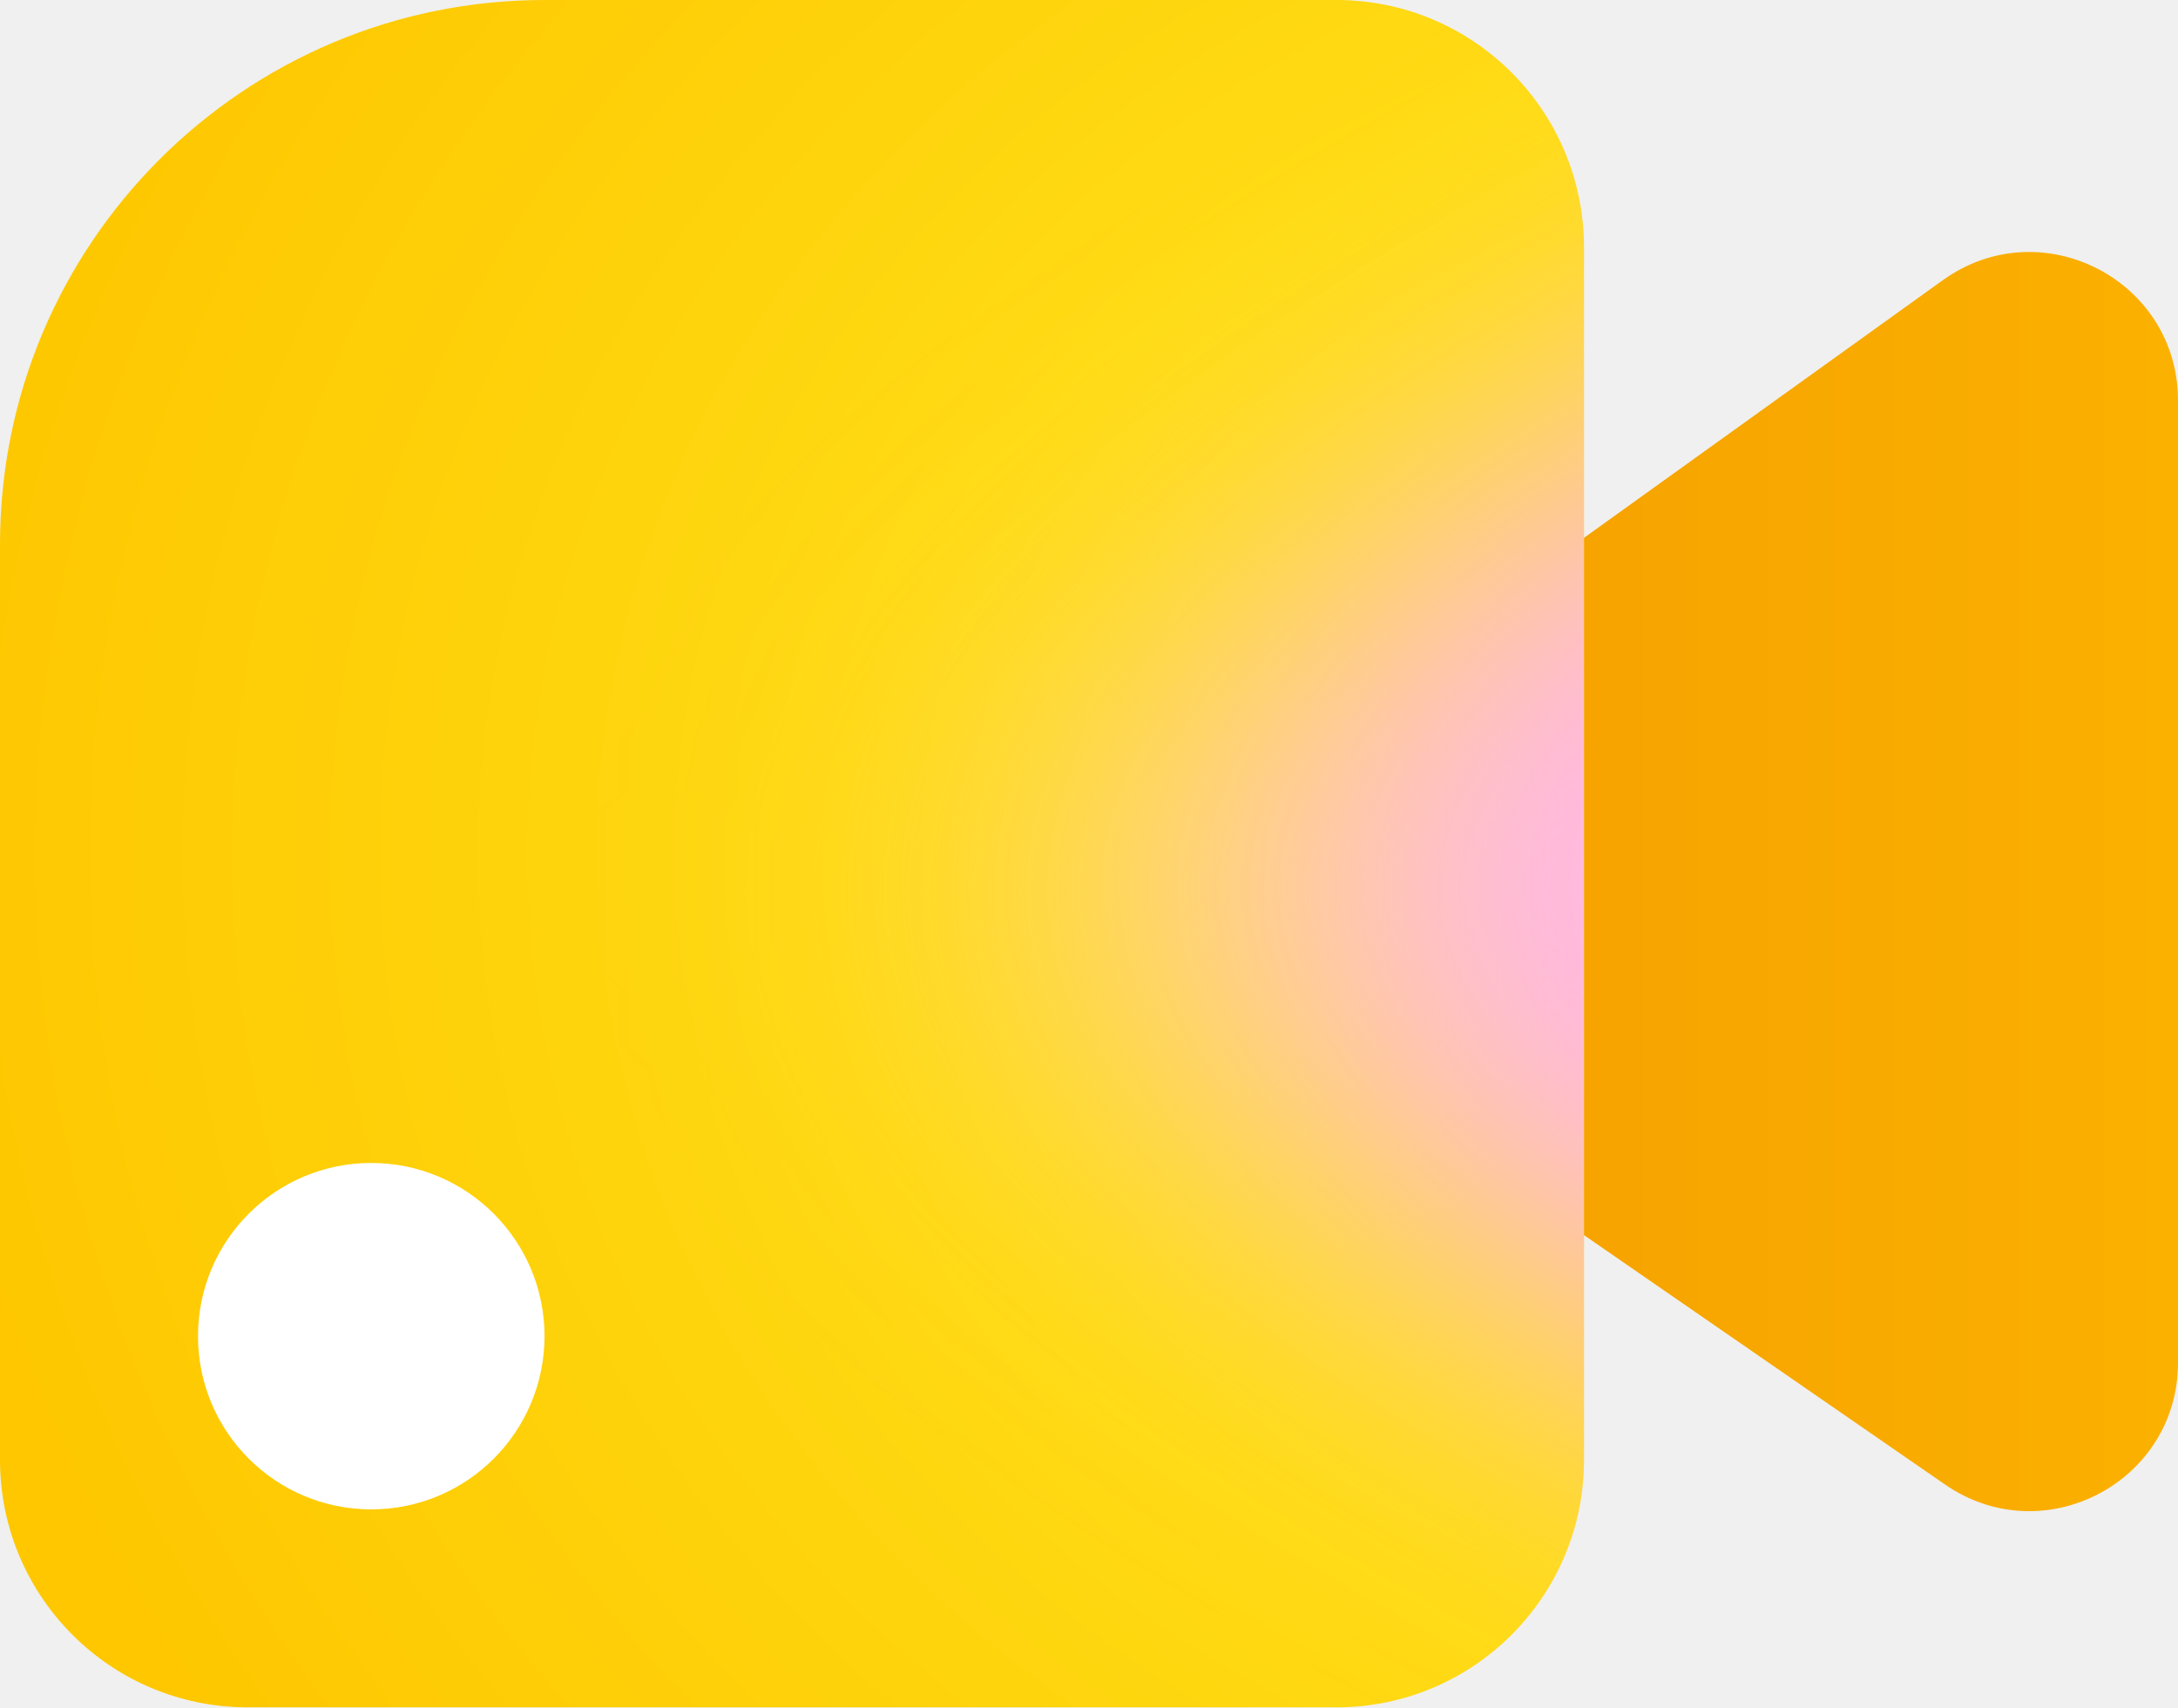
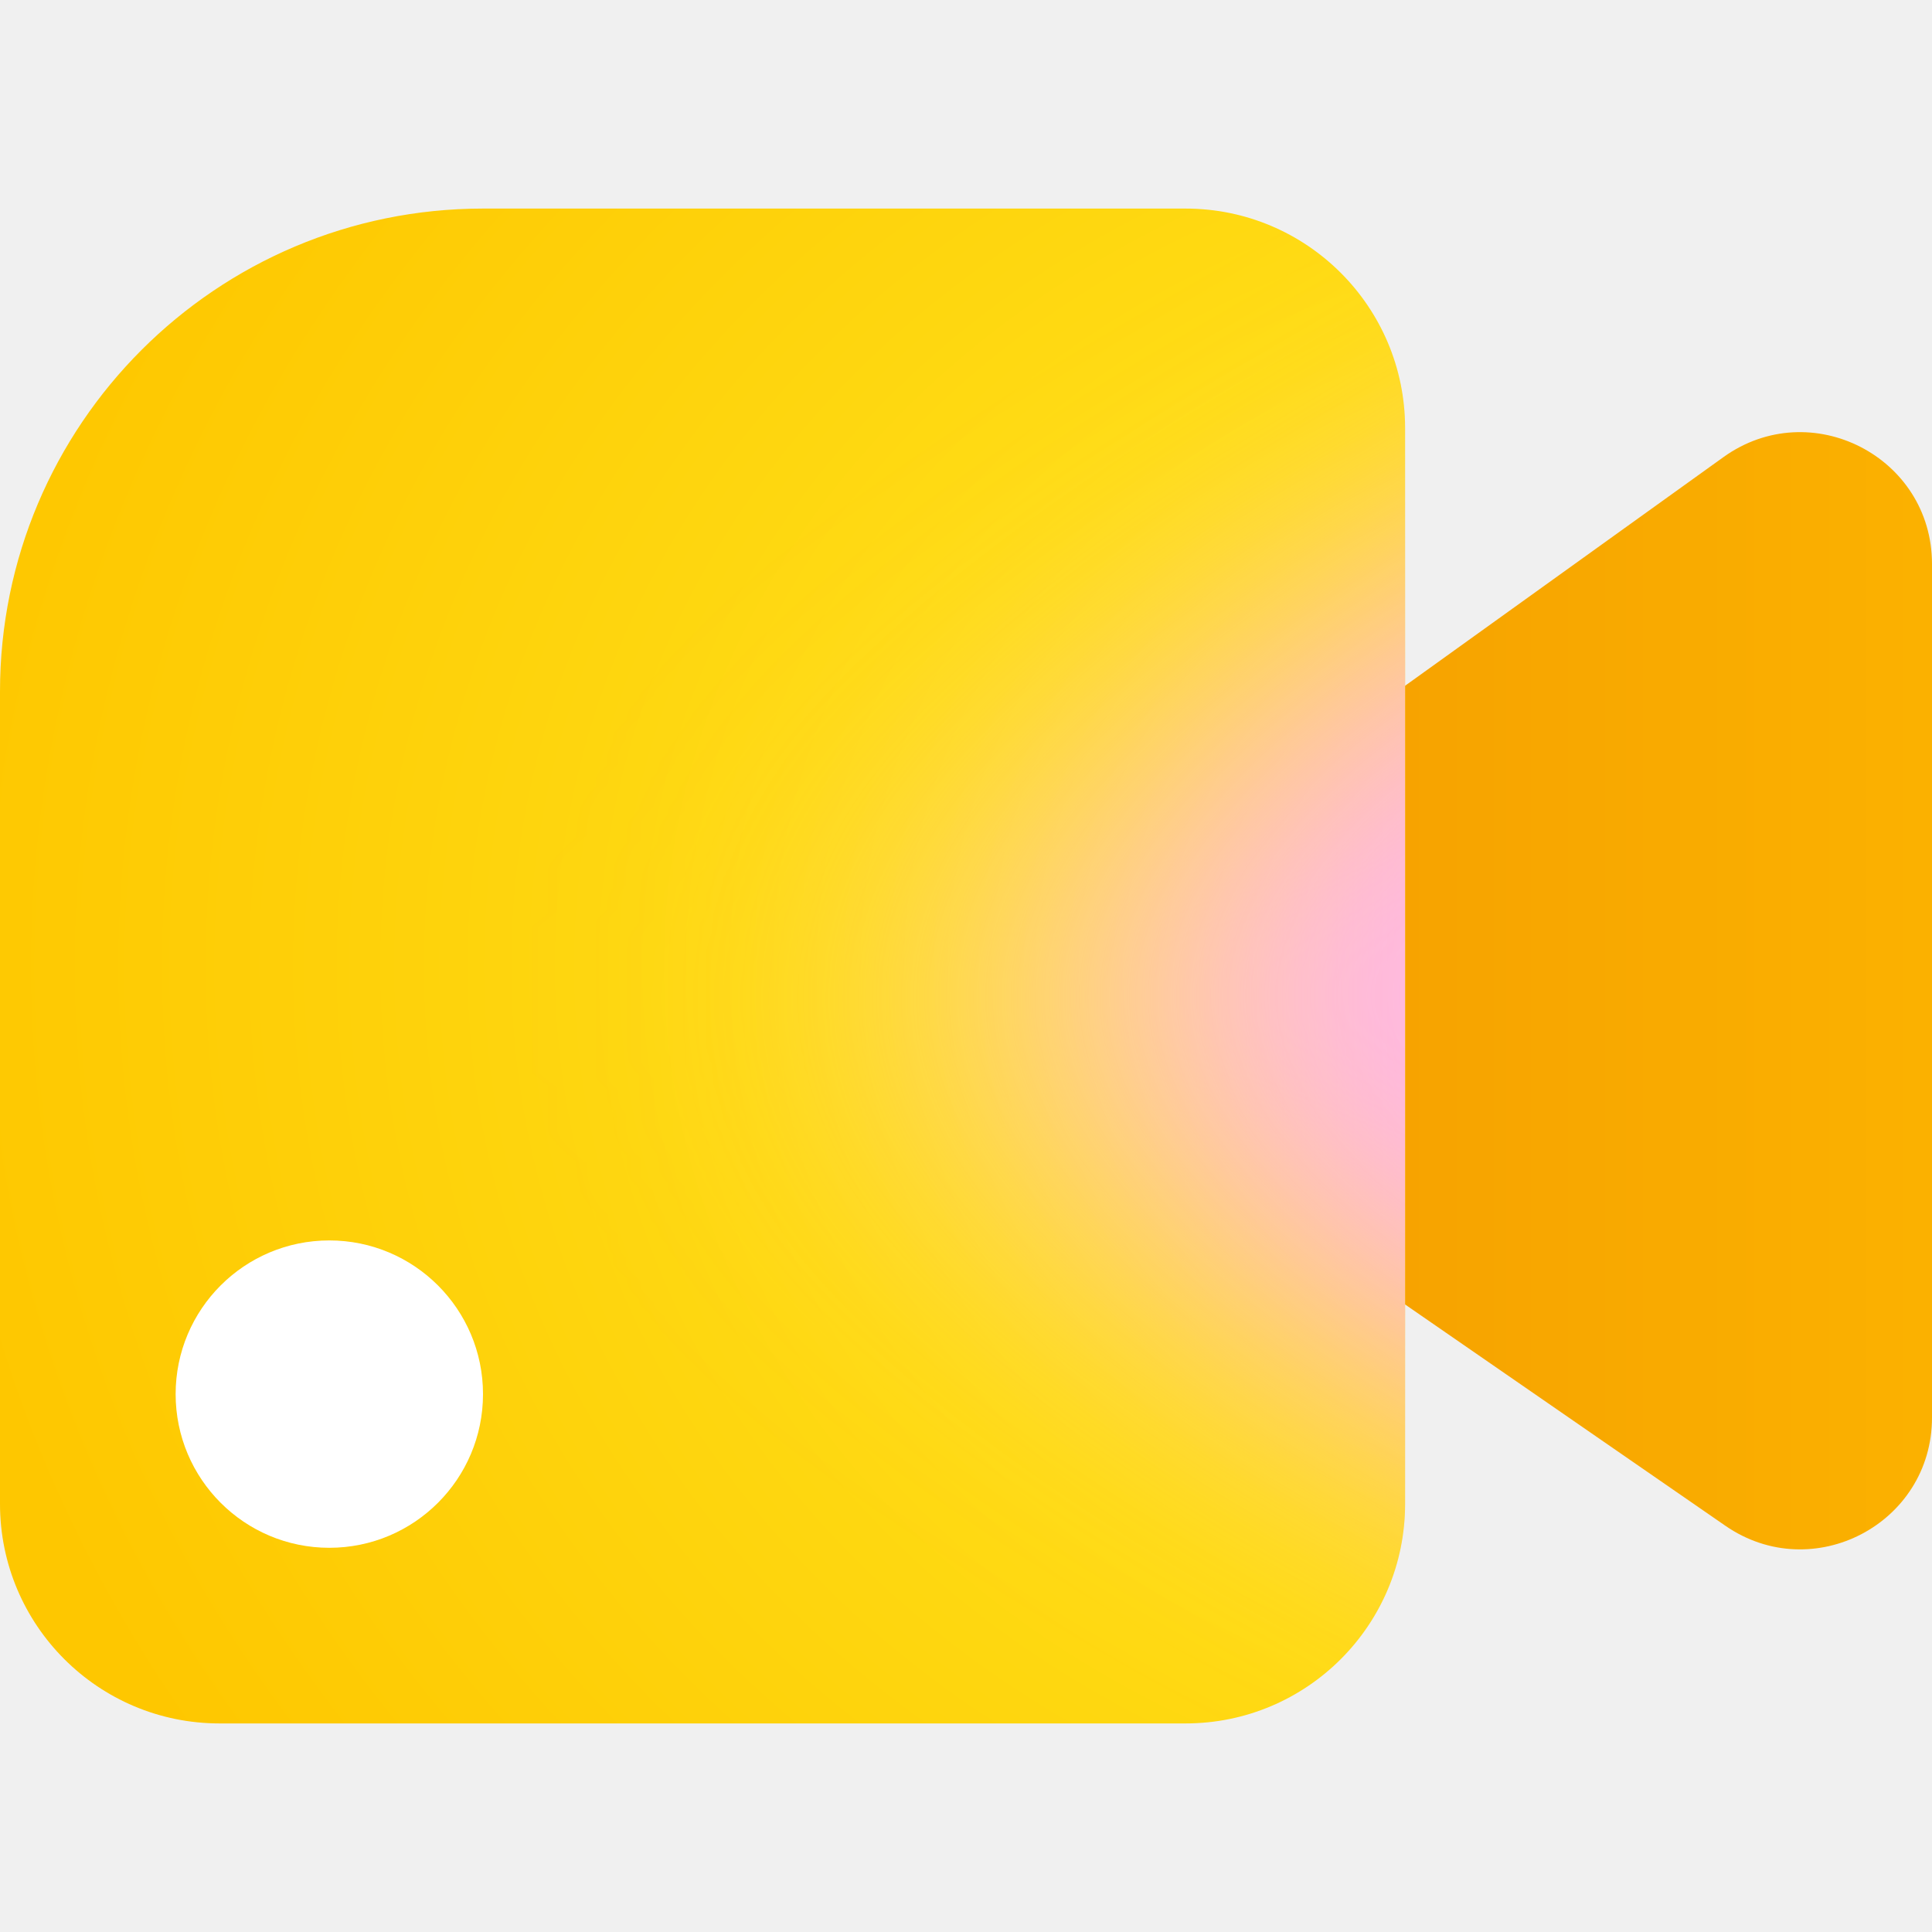
- <svg xmlns="http://www.w3.org/2000/svg" width="176" height="138" fill="none" viewBox="0 0 176 138" version="1.1" id="svg39">
-   <path fill="url(#a)" d="M 102.015,81.88 C 95.186,77.162 95.094,67.102 101.836,62.26 L 157,22.643 c 7.94,-5.701 19,-0.038 19,9.737 v 77.755 c 0,9.675 -10.861,15.359 -18.821,9.859 z" id="path2" style="fill:url(#a)" />
-   <path fill="url(#b)" d="M 0,44 C 0,19.7 19.7,0 44,0 h 64 c 11.046,0 20,8.954 20,20 v 98 c 0,11.046 -8.954,20 -20,20 H 20 C 8.954,138 0,129.046 0,118 Z" id="path4" style="fill:url(#b)" />
+ <svg xmlns="http://www.w3.org/2000/svg" width="176" height="176" fill="none" viewBox="0 0 176 176" version="1.1" id="svg39">
  <mask id="e" width="129" height="138" x="8" y="27" maskUnits="userSpaceOnUse">
    <path fill="#ffffff" d="M 8,71 C 8,46.7 27.7,27 52,27 h 64 c 11.046,0 20,8.954 20,20 v 98 c 0,11.046 -8.954,20 -20,20 H 28 C 16.954,165 8,156.046 8,145 Z" id="path6" />
  </mask>
-   <g filter="url(#c)" mask="url(#e)" id="g11" transform="translate(-8,-27)">
+   <path fill="url(#a)" d="M 102.015,100.88 C 95.186,96.162 95.094,86.102 101.836,81.26 L 157,41.643 c 7.94,-5.701 19,-0.038 19,9.737 v 77.755 c 0,9.675 -10.861,15.359 -18.821,9.859 z" id="path2" style="fill:url(#a)" />
+   <path fill="url(#b)" d="M 0,63 C 0,38.7 19.7,19 44,19 h 64 c 11.046,0 20,8.954 20,20 v 98 c 0,11.046 -8.954,20 -20,20 H 20 C 8.954,157 0,148.046 0,137 Z" id="path4" style="fill:url(#b)" />
+   <g filter="url(#c)" mask="url(#e)" id="g11" transform="translate(-8,-8)">
    <path fill="url(#f)" d="M 73.906,99.198 183.906,36 v 124 z" id="path9" style="fill:url(#f)" />
  </g>
-   <circle cx="30" cy="108" r="14" fill="#ffffff" id="circle13" />
+   <circle cx="30" cy="127" r="14" fill="#ffffff" id="circle13" />
  <defs id="defs37">
-     <linearGradient id="a" x1="128.8" x2="227.2" y1="104.44" y2="104.44" gradientUnits="userSpaceOnUse" gradientTransform="translate(-8,-27)">
+     <linearGradient id="a" x1="128.8" x2="227.2" y1="104.44" y2="104.44" gradientUnits="userSpaceOnUse" gradientTransform="translate(-8,-8)">
      <stop stop-color="#f6a100" id="stop15" />
      <stop offset="1" stop-color="#ffbe00" id="stop17" />
    </linearGradient>
    <linearGradient id="f" x1="136.22" x2="78.5" y1="91.32" y2="91.19" gradientUnits="userSpaceOnUse">
      <stop offset=".15" stop-color="#ffb5e8" id="stop20" />
      <stop offset="1" stop-color="#ffdbf5" stop-opacity="0" id="stop22" />
    </linearGradient>
-     <radialGradient id="b" cx="0" cy="0" r="1" gradientTransform="matrix(-159.725,0,0,-135.852,152.325,69)" gradientUnits="userSpaceOnUse">
+     <radialGradient id="b" cx="0" cy="0" r="1" gradientTransform="matrix(-159.725,0,0,-135.852,152.325,88)" gradientUnits="userSpaceOnUse">
      <stop offset=".15" stop-color="#ffe921" id="stop25" />
      <stop offset="1" stop-color="#fec700" id="stop27" />
    </radialGradient>
    <filter id="c" width="166" height="180" x="45.91" y="8" color-interpolation-filters="sRGB" filterUnits="userSpaceOnUse">
      <feFlood flood-opacity="0" result="BackgroundImageFix" id="feFlood30" />
      <feBlend in="SourceGraphic" in2="BackgroundImageFix" result="shape" id="feBlend32" mode="normal" />
      <feGaussianBlur result="effect1_foregroundBlur_37584_9338" stdDeviation="14" id="feGaussianBlur34" />
    </filter>
  </defs>
</svg>
